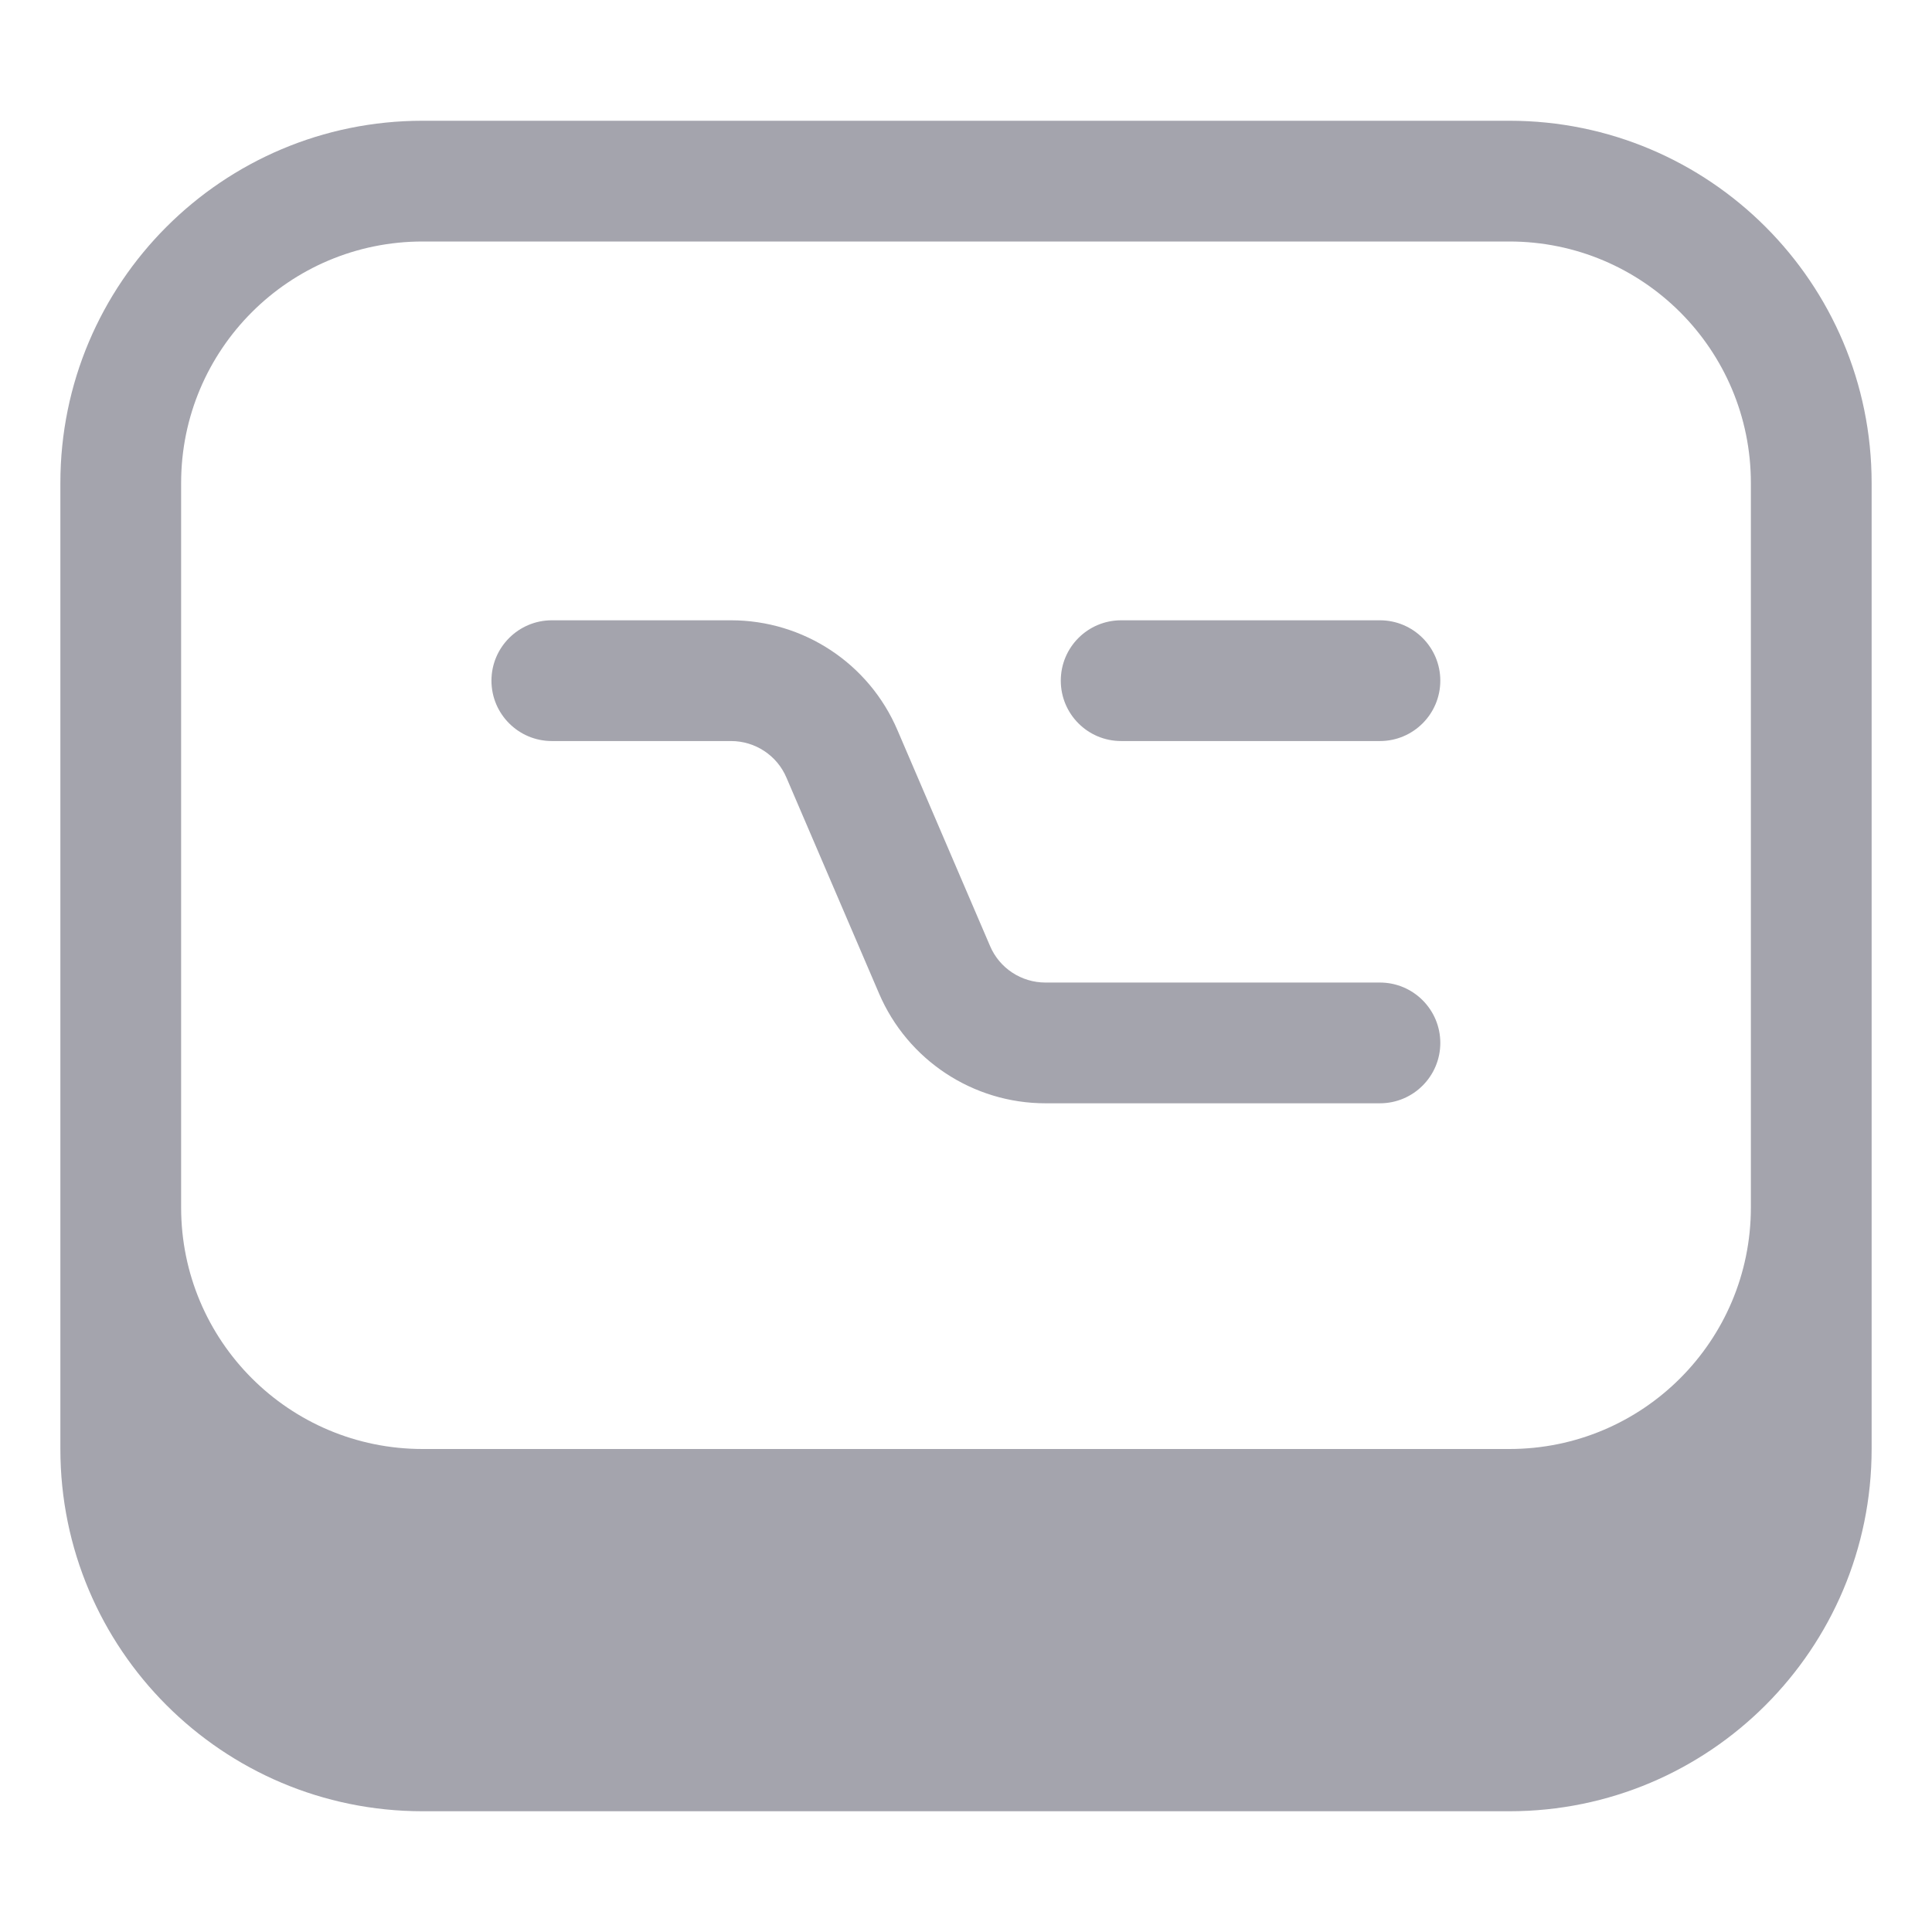
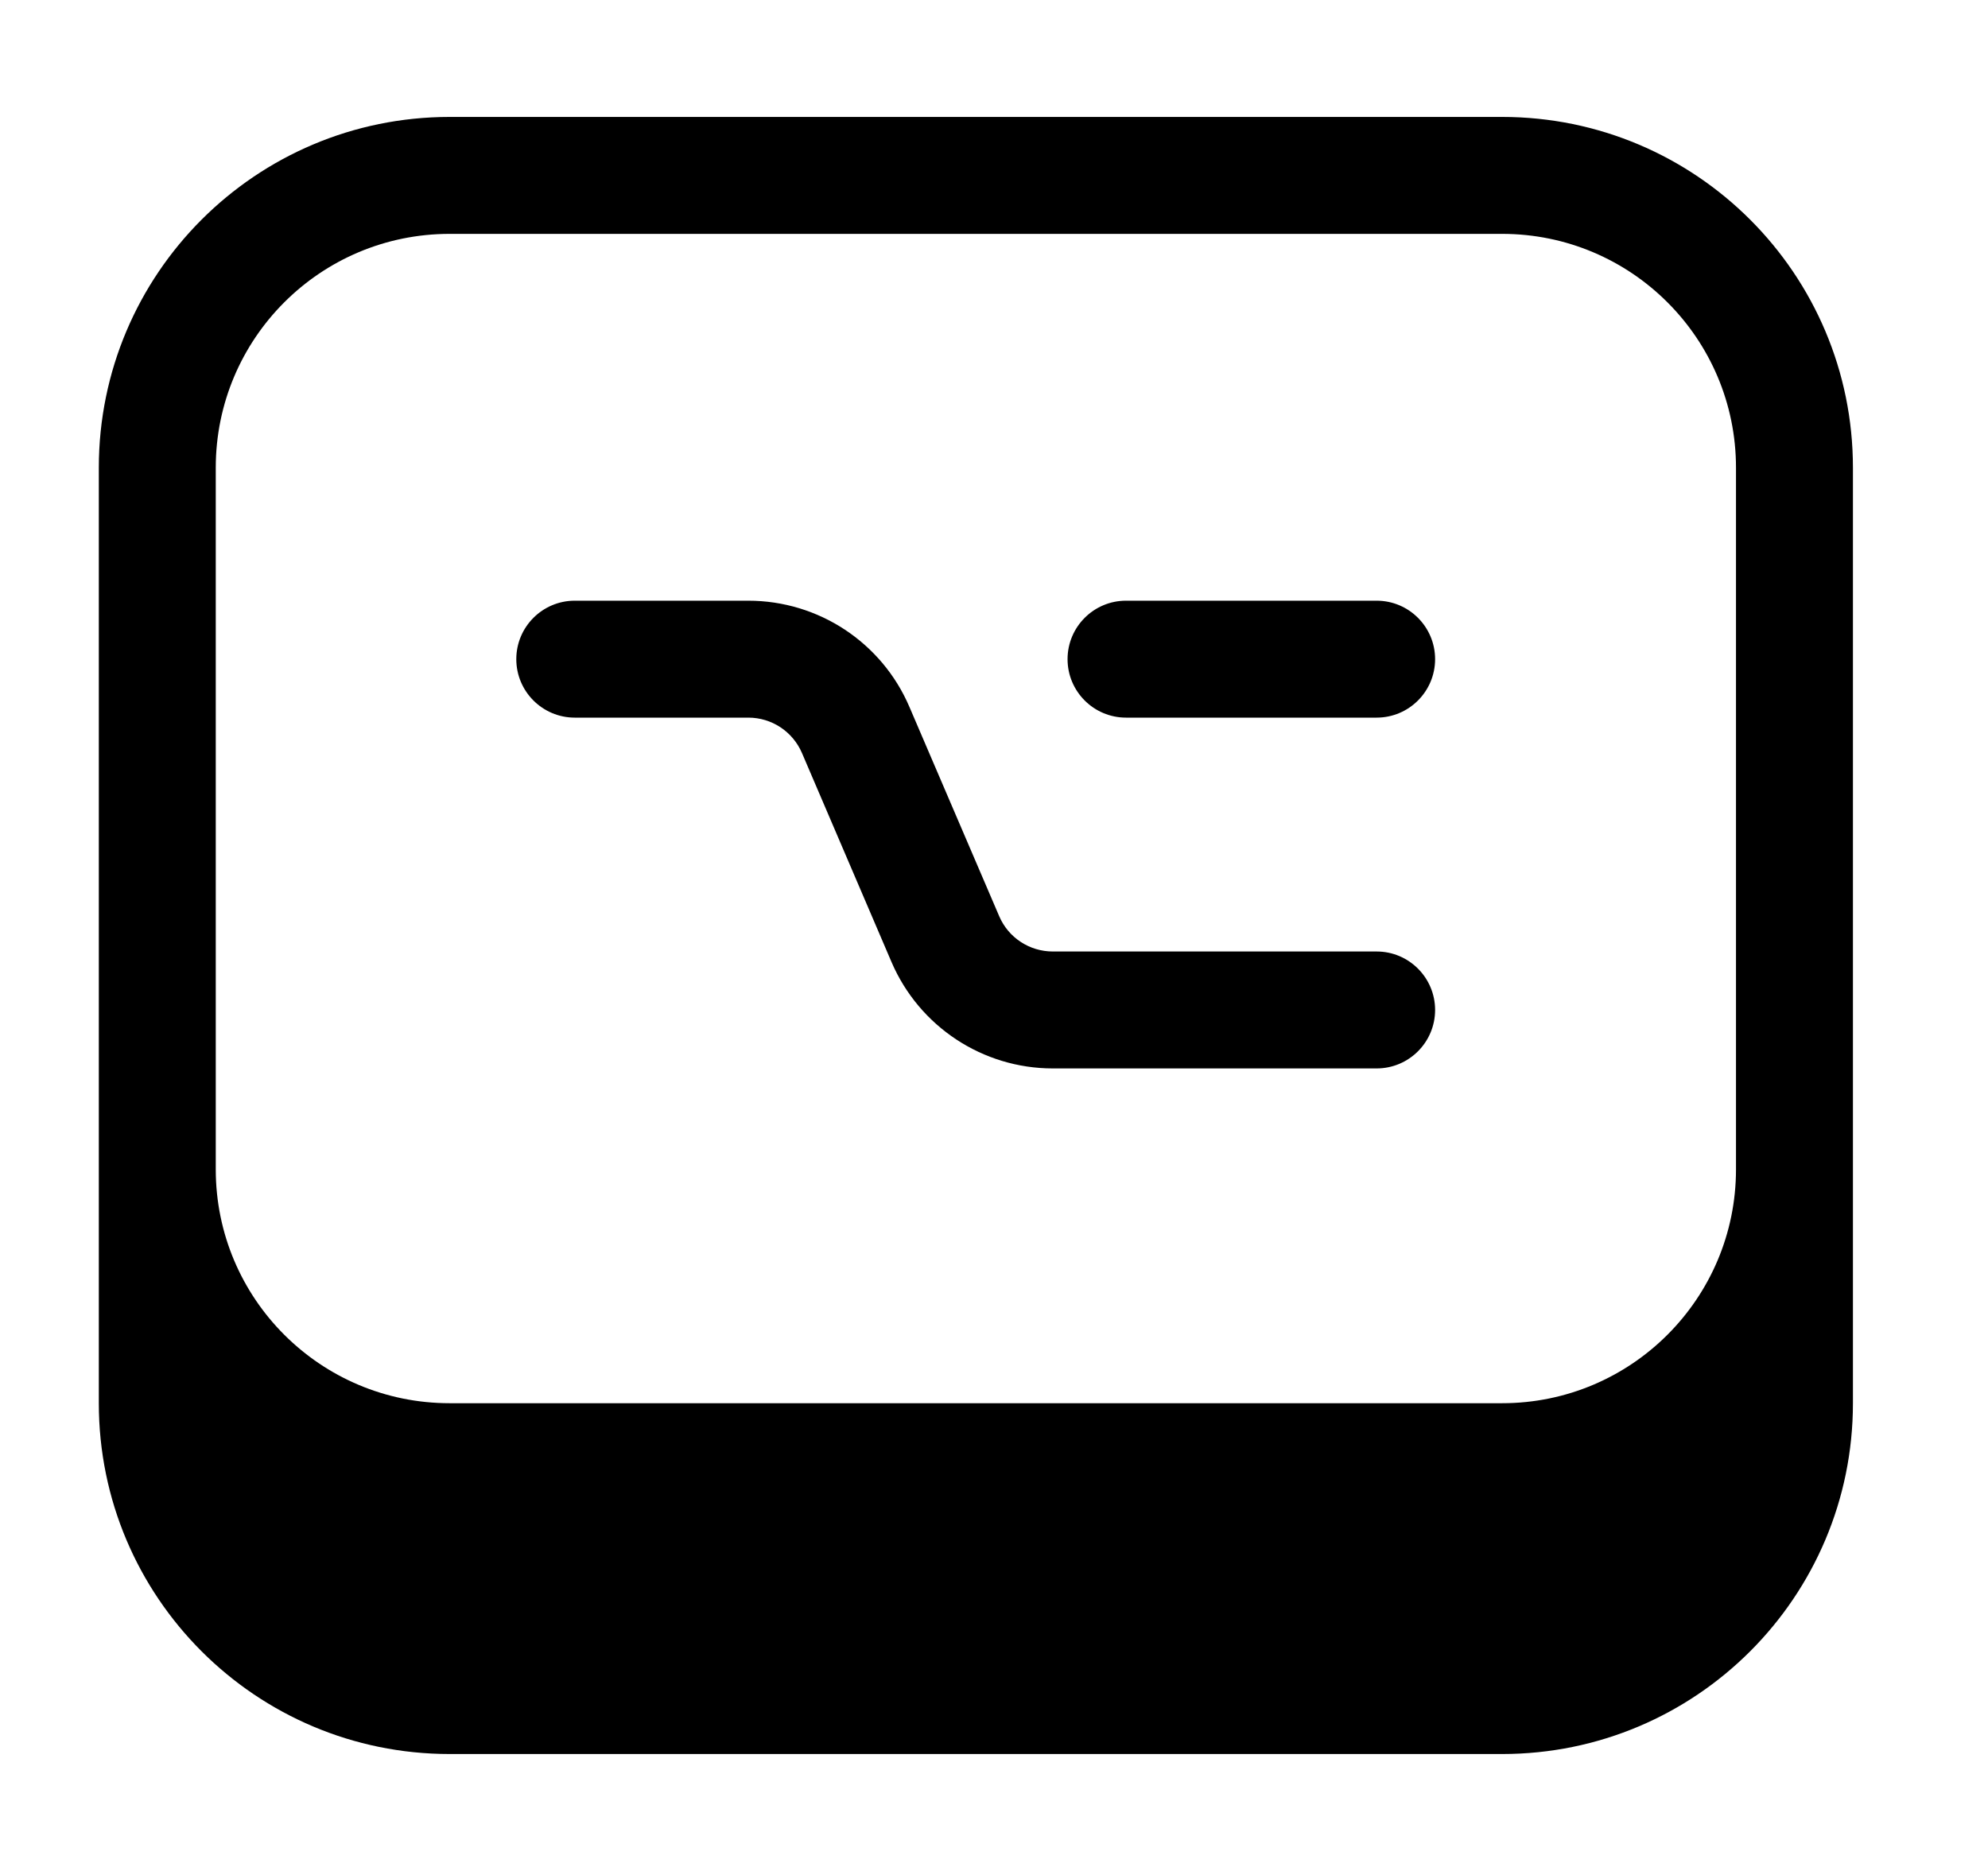
- <svg xmlns="http://www.w3.org/2000/svg" width="16" height="16" viewBox="0 0 16 16" fill="none">
-   <path fill-rule="evenodd" clip-rule="evenodd" d="M12.5 2H3.5C2.395 2 1.5 2.895 1.5 4V7V10C1.5 11.105 2.395 12 3.5 12H12.5C13.605 12 14.5 11.105 14.5 10V7V4C14.5 2.895 13.605 2 12.5 2ZM0.5 4V7V12C0.5 13.657 1.843 15 3.5 15H12.5C14.157 15 15.5 13.657 15.5 12V7V4C15.5 2.343 14.157 1 12.5 1H3.5C1.843 1 0.5 2.343 0.5 4ZM4.57 5.137C4.294 5.137 4.07 5.361 4.07 5.637C4.07 5.913 4.294 6.137 4.57 6.137H6.054C6.254 6.137 6.435 6.256 6.513 6.44L7.28 8.228C7.516 8.779 8.058 9.137 8.658 9.137H11.428C11.704 9.137 11.928 8.913 11.928 8.637C11.928 8.361 11.704 8.137 11.428 8.137H8.658C8.458 8.137 8.277 8.018 8.199 7.834L7.432 6.046C7.196 5.494 6.654 5.137 6.054 5.137H4.57ZM9.285 5.137C9.008 5.137 8.785 5.361 8.785 5.637C8.785 5.913 9.008 6.137 9.285 6.137H11.428C11.704 6.137 11.928 5.913 11.928 5.637C11.928 5.361 11.704 5.137 11.428 5.137H9.285Z" fill="#A4A4AD" />
+ <svg xmlns="http://www.w3.org/2000/svg" width="17" height="16" viewBox="0 0 17 16" fill="none">
+   <path fill-rule="evenodd" clip-rule="evenodd" d="M12.845 2H3.845C2.74 2 1.845 2.895 1.845 4V7V10C1.845 11.105 2.74 12 3.845 12H12.845C13.949 12 14.845 11.105 14.845 10V7V4C14.845 2.895 13.949 2 12.845 2ZM0.845 4V7V12C0.845 13.657 2.188 15 3.845 15H12.845C14.502 15 15.845 13.657 15.845 12V7V4C15.845 2.343 14.502 1 12.845 1H3.845C2.188 1 0.845 2.343 0.845 4ZM4.915 5.137C4.639 5.137 4.415 5.361 4.415 5.637C4.415 5.913 4.639 6.137 4.915 6.137H6.399C6.599 6.137 6.779 6.256 6.858 6.44L7.624 8.228C7.861 8.779 8.403 9.137 9.003 9.137H11.772C12.048 9.137 12.272 8.913 12.272 8.637C12.272 8.361 12.048 8.137 11.772 8.137H9.003C8.803 8.137 8.622 8.018 8.544 7.834L7.777 6.046C7.541 5.494 6.999 5.137 6.399 5.137H4.915ZM9.629 5.137C9.353 5.137 9.129 5.361 9.129 5.637C9.129 5.913 9.353 6.137 9.629 6.137H11.772C12.048 6.137 12.272 5.913 12.272 5.637C12.272 5.361 12.048 5.137 11.772 5.137H9.629Z" fill="currentColor" />
</svg>
